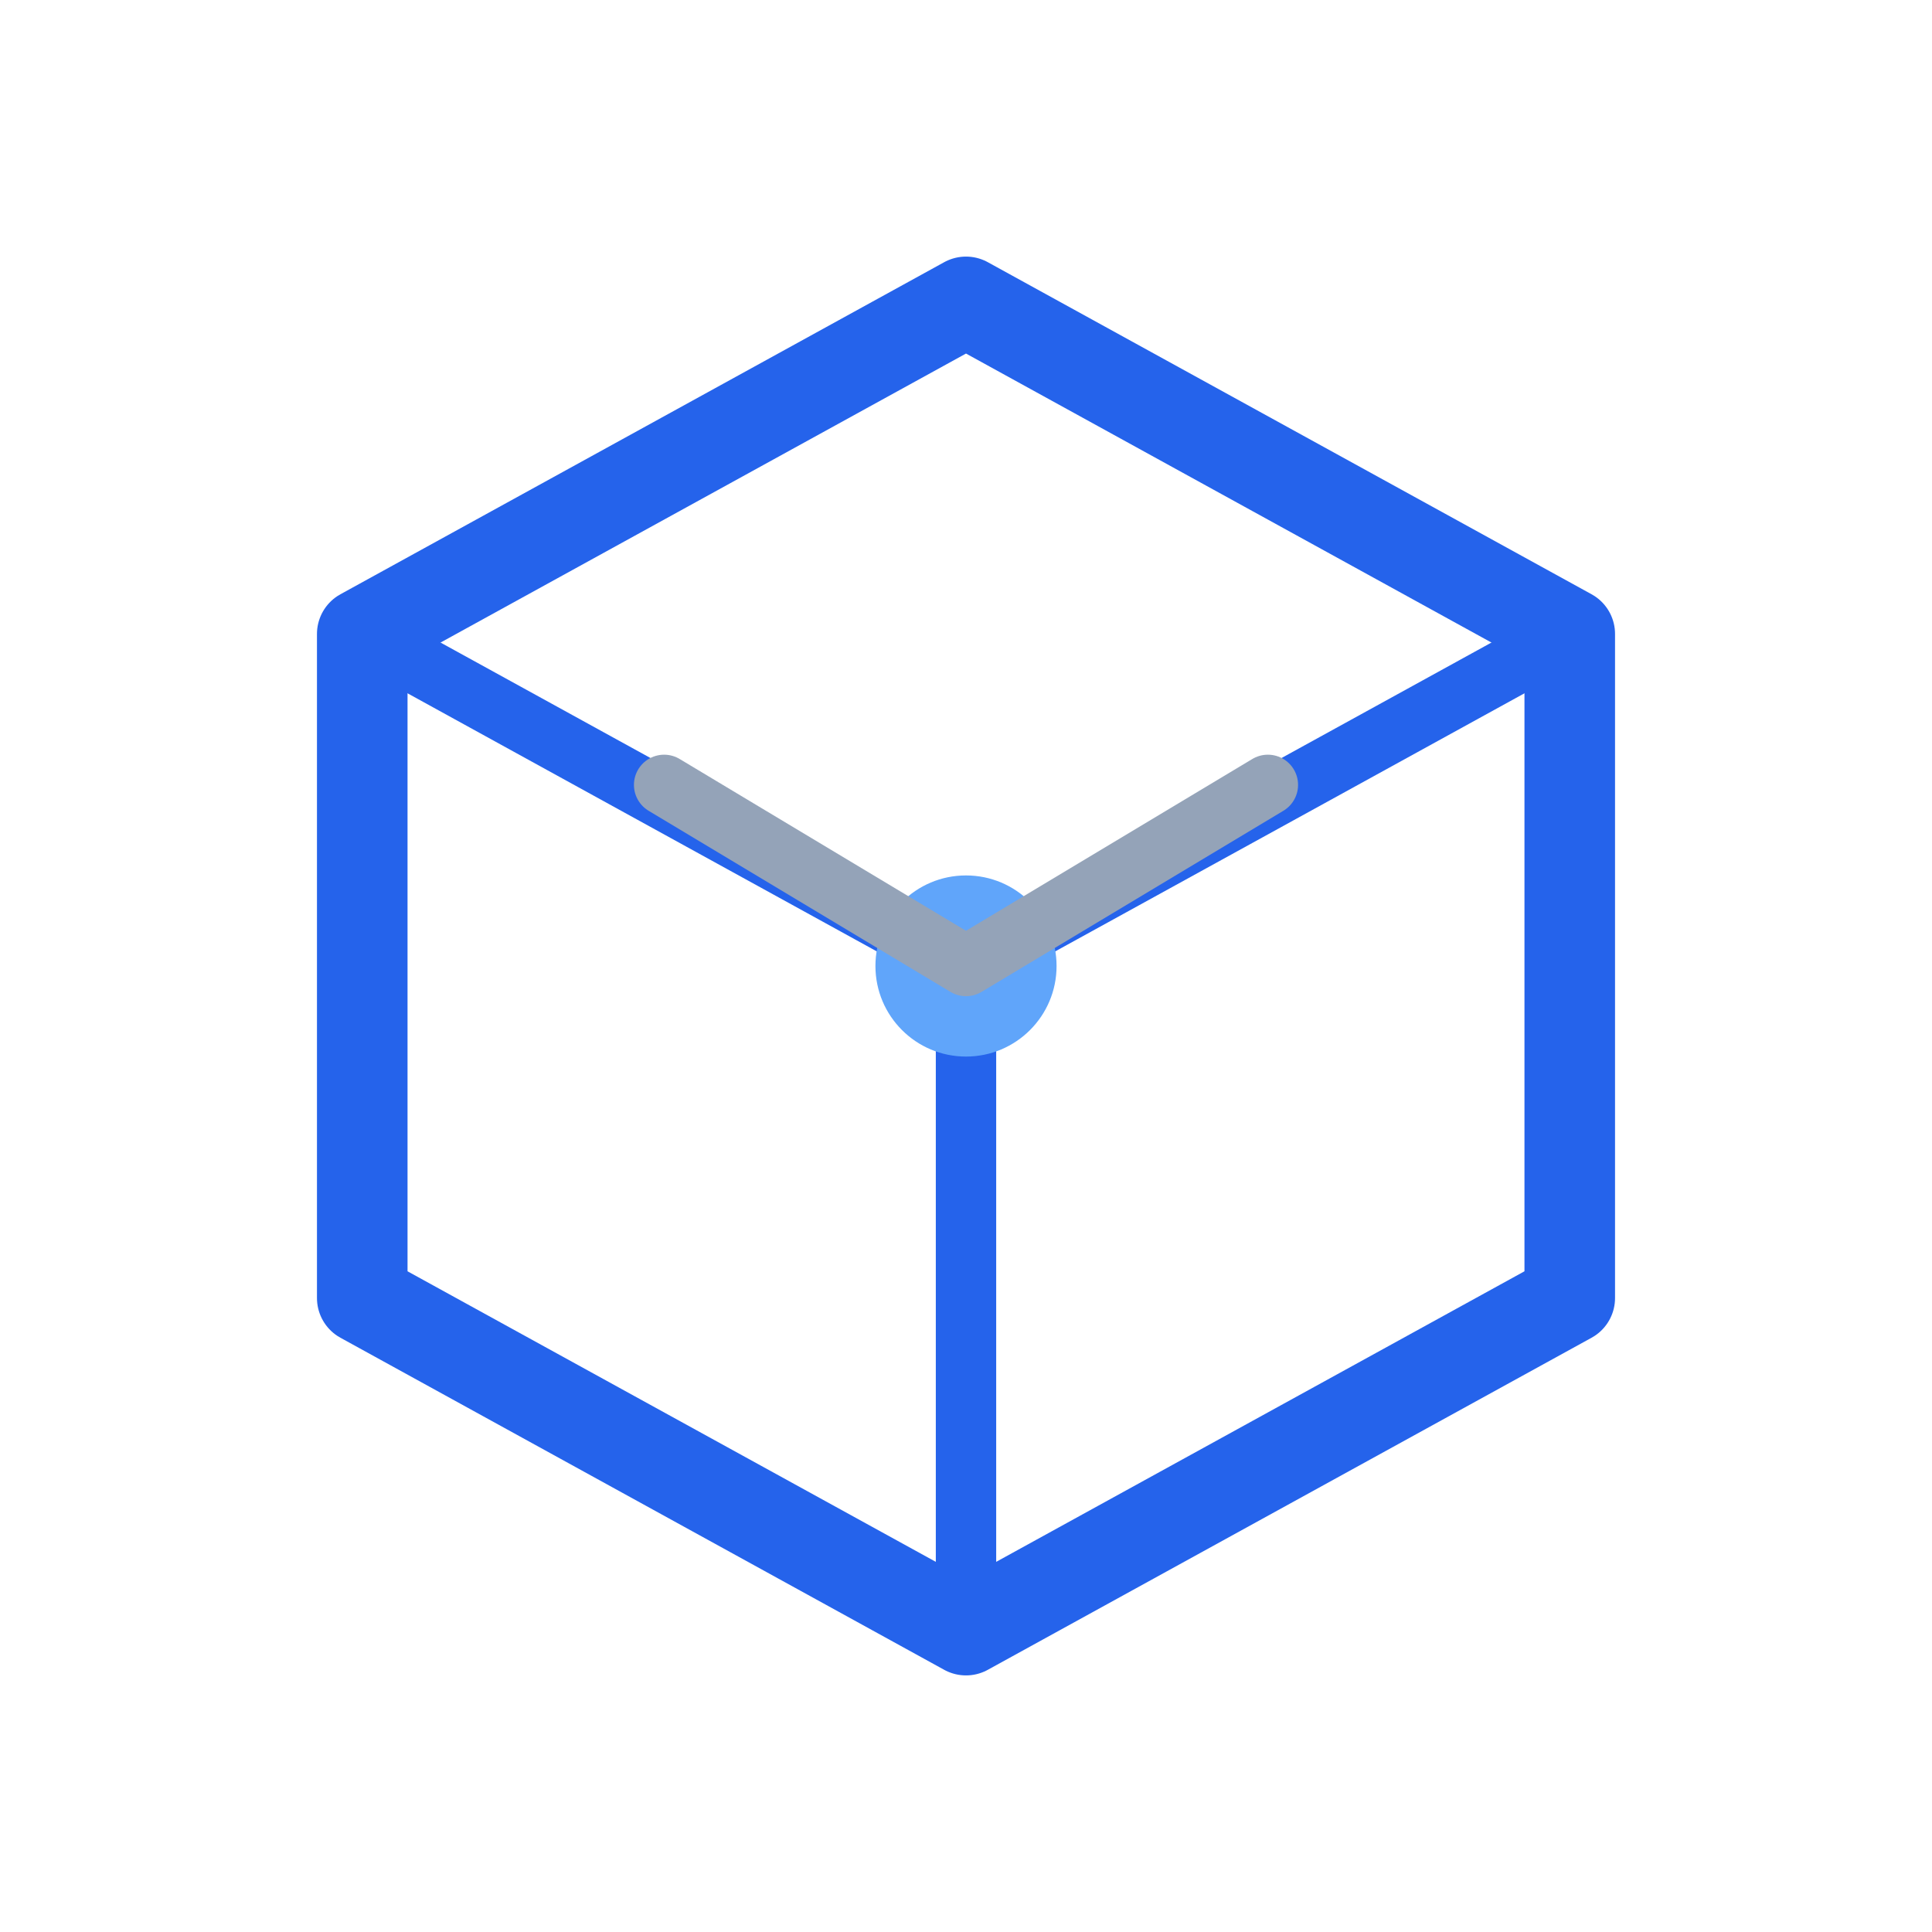
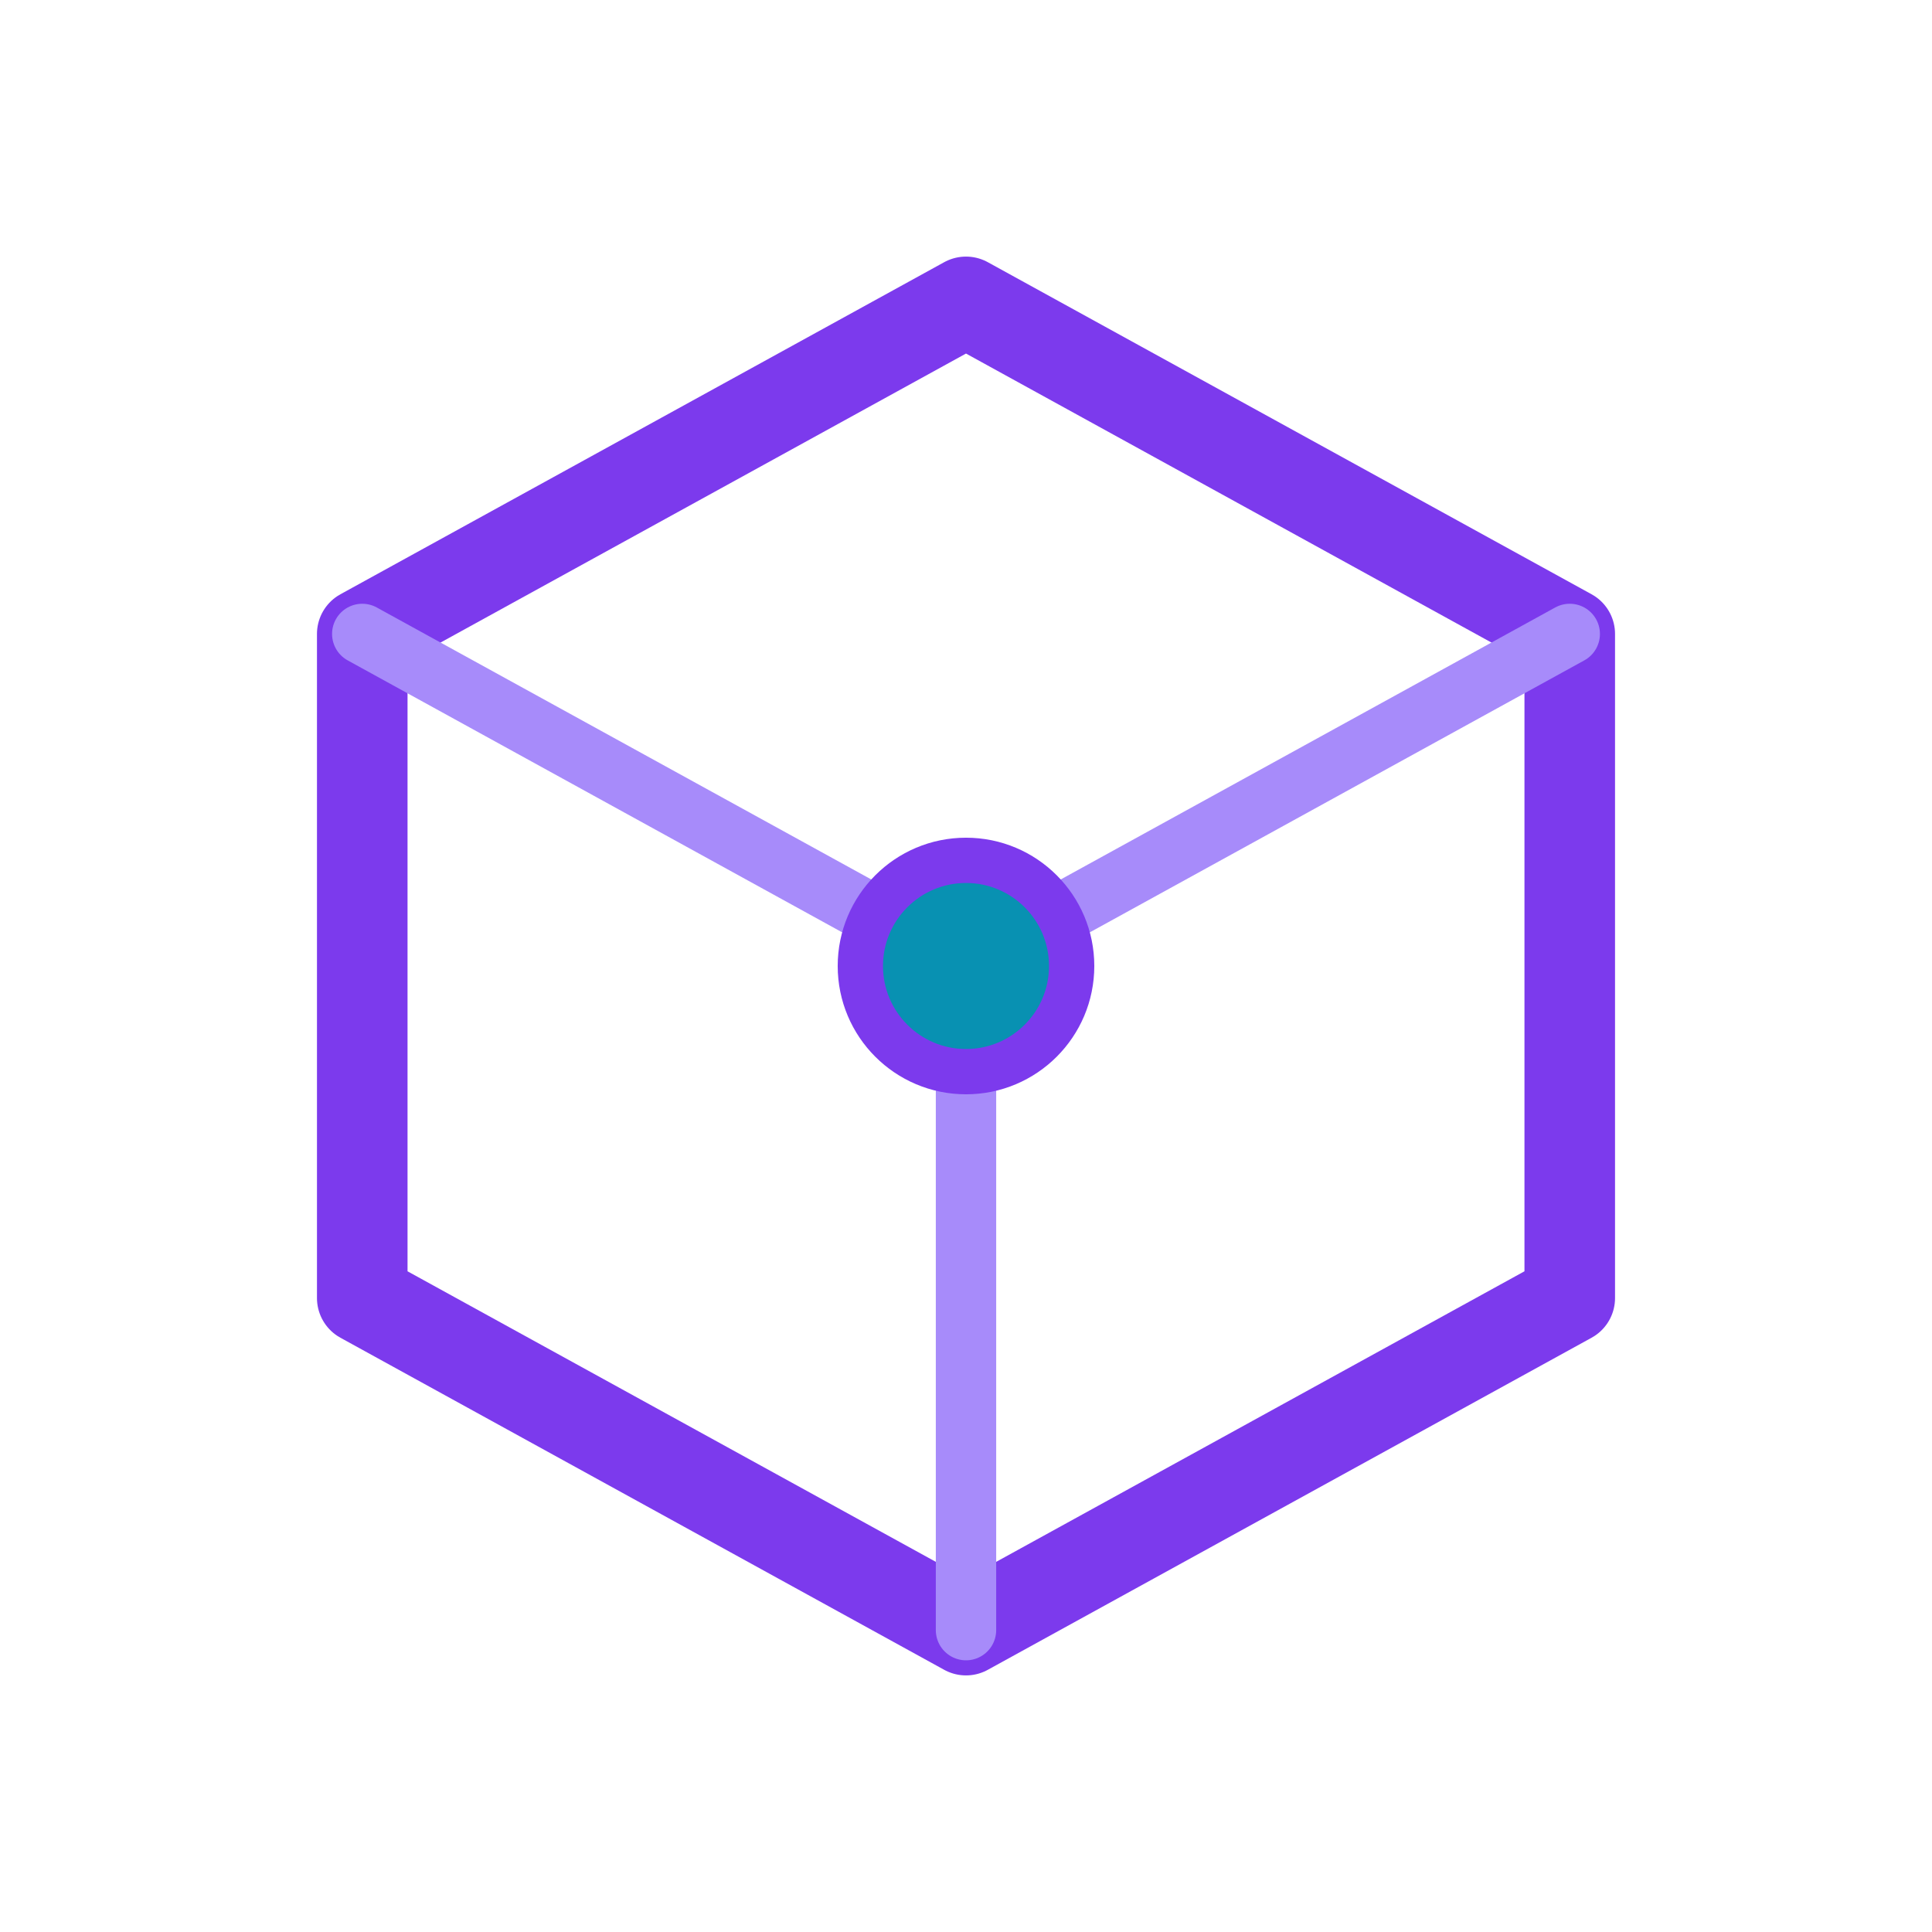
<svg xmlns="http://www.w3.org/2000/svg" width="64" height="64" viewBox="0 0 64 64" fill="none">
-   <path d="M32 10l20 11v22L32 54 12 43V21L32 10z" stroke="#2563EB" stroke-width="3" stroke-linecap="round" stroke-linejoin="round" />
-   <path d="M12 21l20 11 20-11" stroke="#2563EB" stroke-width="2" stroke-linecap="round" stroke-linejoin="round" />
-   <path d="M32 32v22" stroke="#2563EB" stroke-width="2" stroke-linecap="round" stroke-linejoin="round" />
-   <circle cx="32" cy="32" r="3" fill="#60A5FA" />
-   <path d="M22 26l10 6 10-6" stroke="#94A3B8" stroke-width="2" stroke-linecap="round" stroke-linejoin="round" />
+   <path d="M32 10l20 11v22L32 54 12 43V21L32 10z" stroke="#7C3AED" stroke-width="3" stroke-linecap="round" stroke-linejoin="round" />
+   <path d="M12 21l20 11 20-11" stroke="#A78BFA" stroke-width="2" stroke-linecap="round" stroke-linejoin="round" />
+   <path d="M32 32v22" stroke="#A78BFA" stroke-width="2" stroke-linecap="round" stroke-linejoin="round" />
+   <circle cx="32" cy="32" r="3.5" fill="#0891B2" stroke="#7C3AED" stroke-width="1.5" />
</svg>
